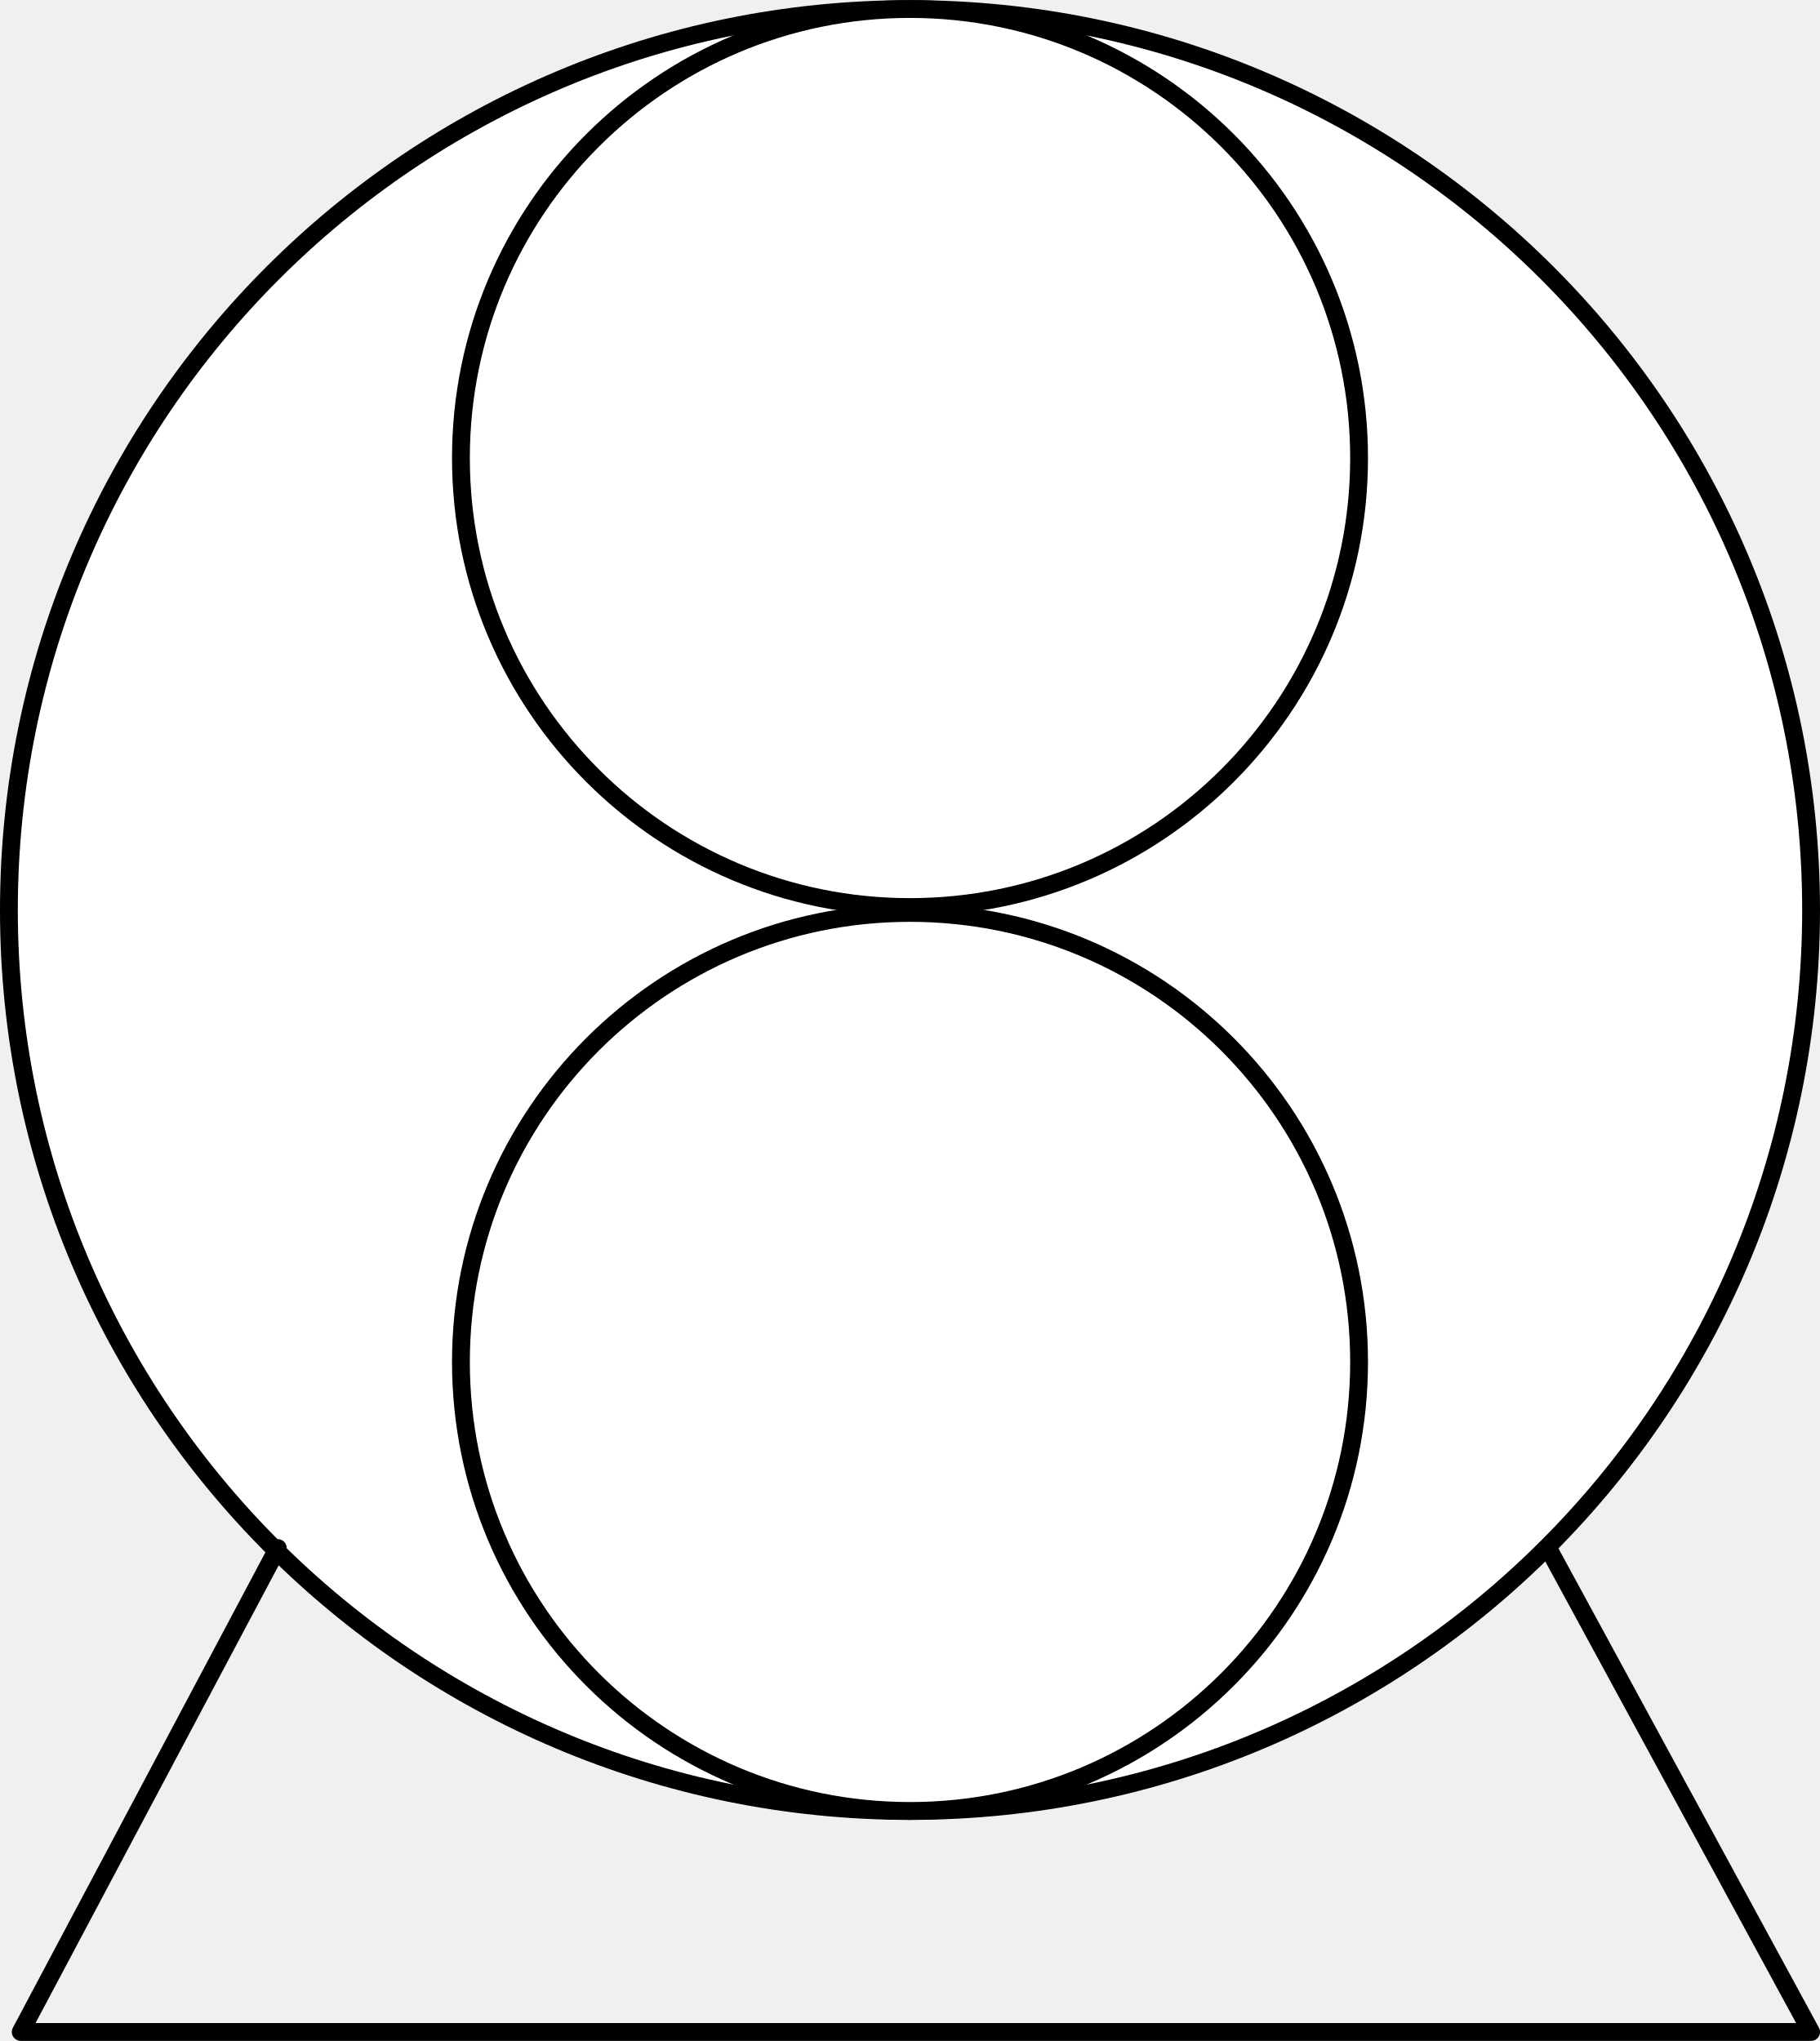
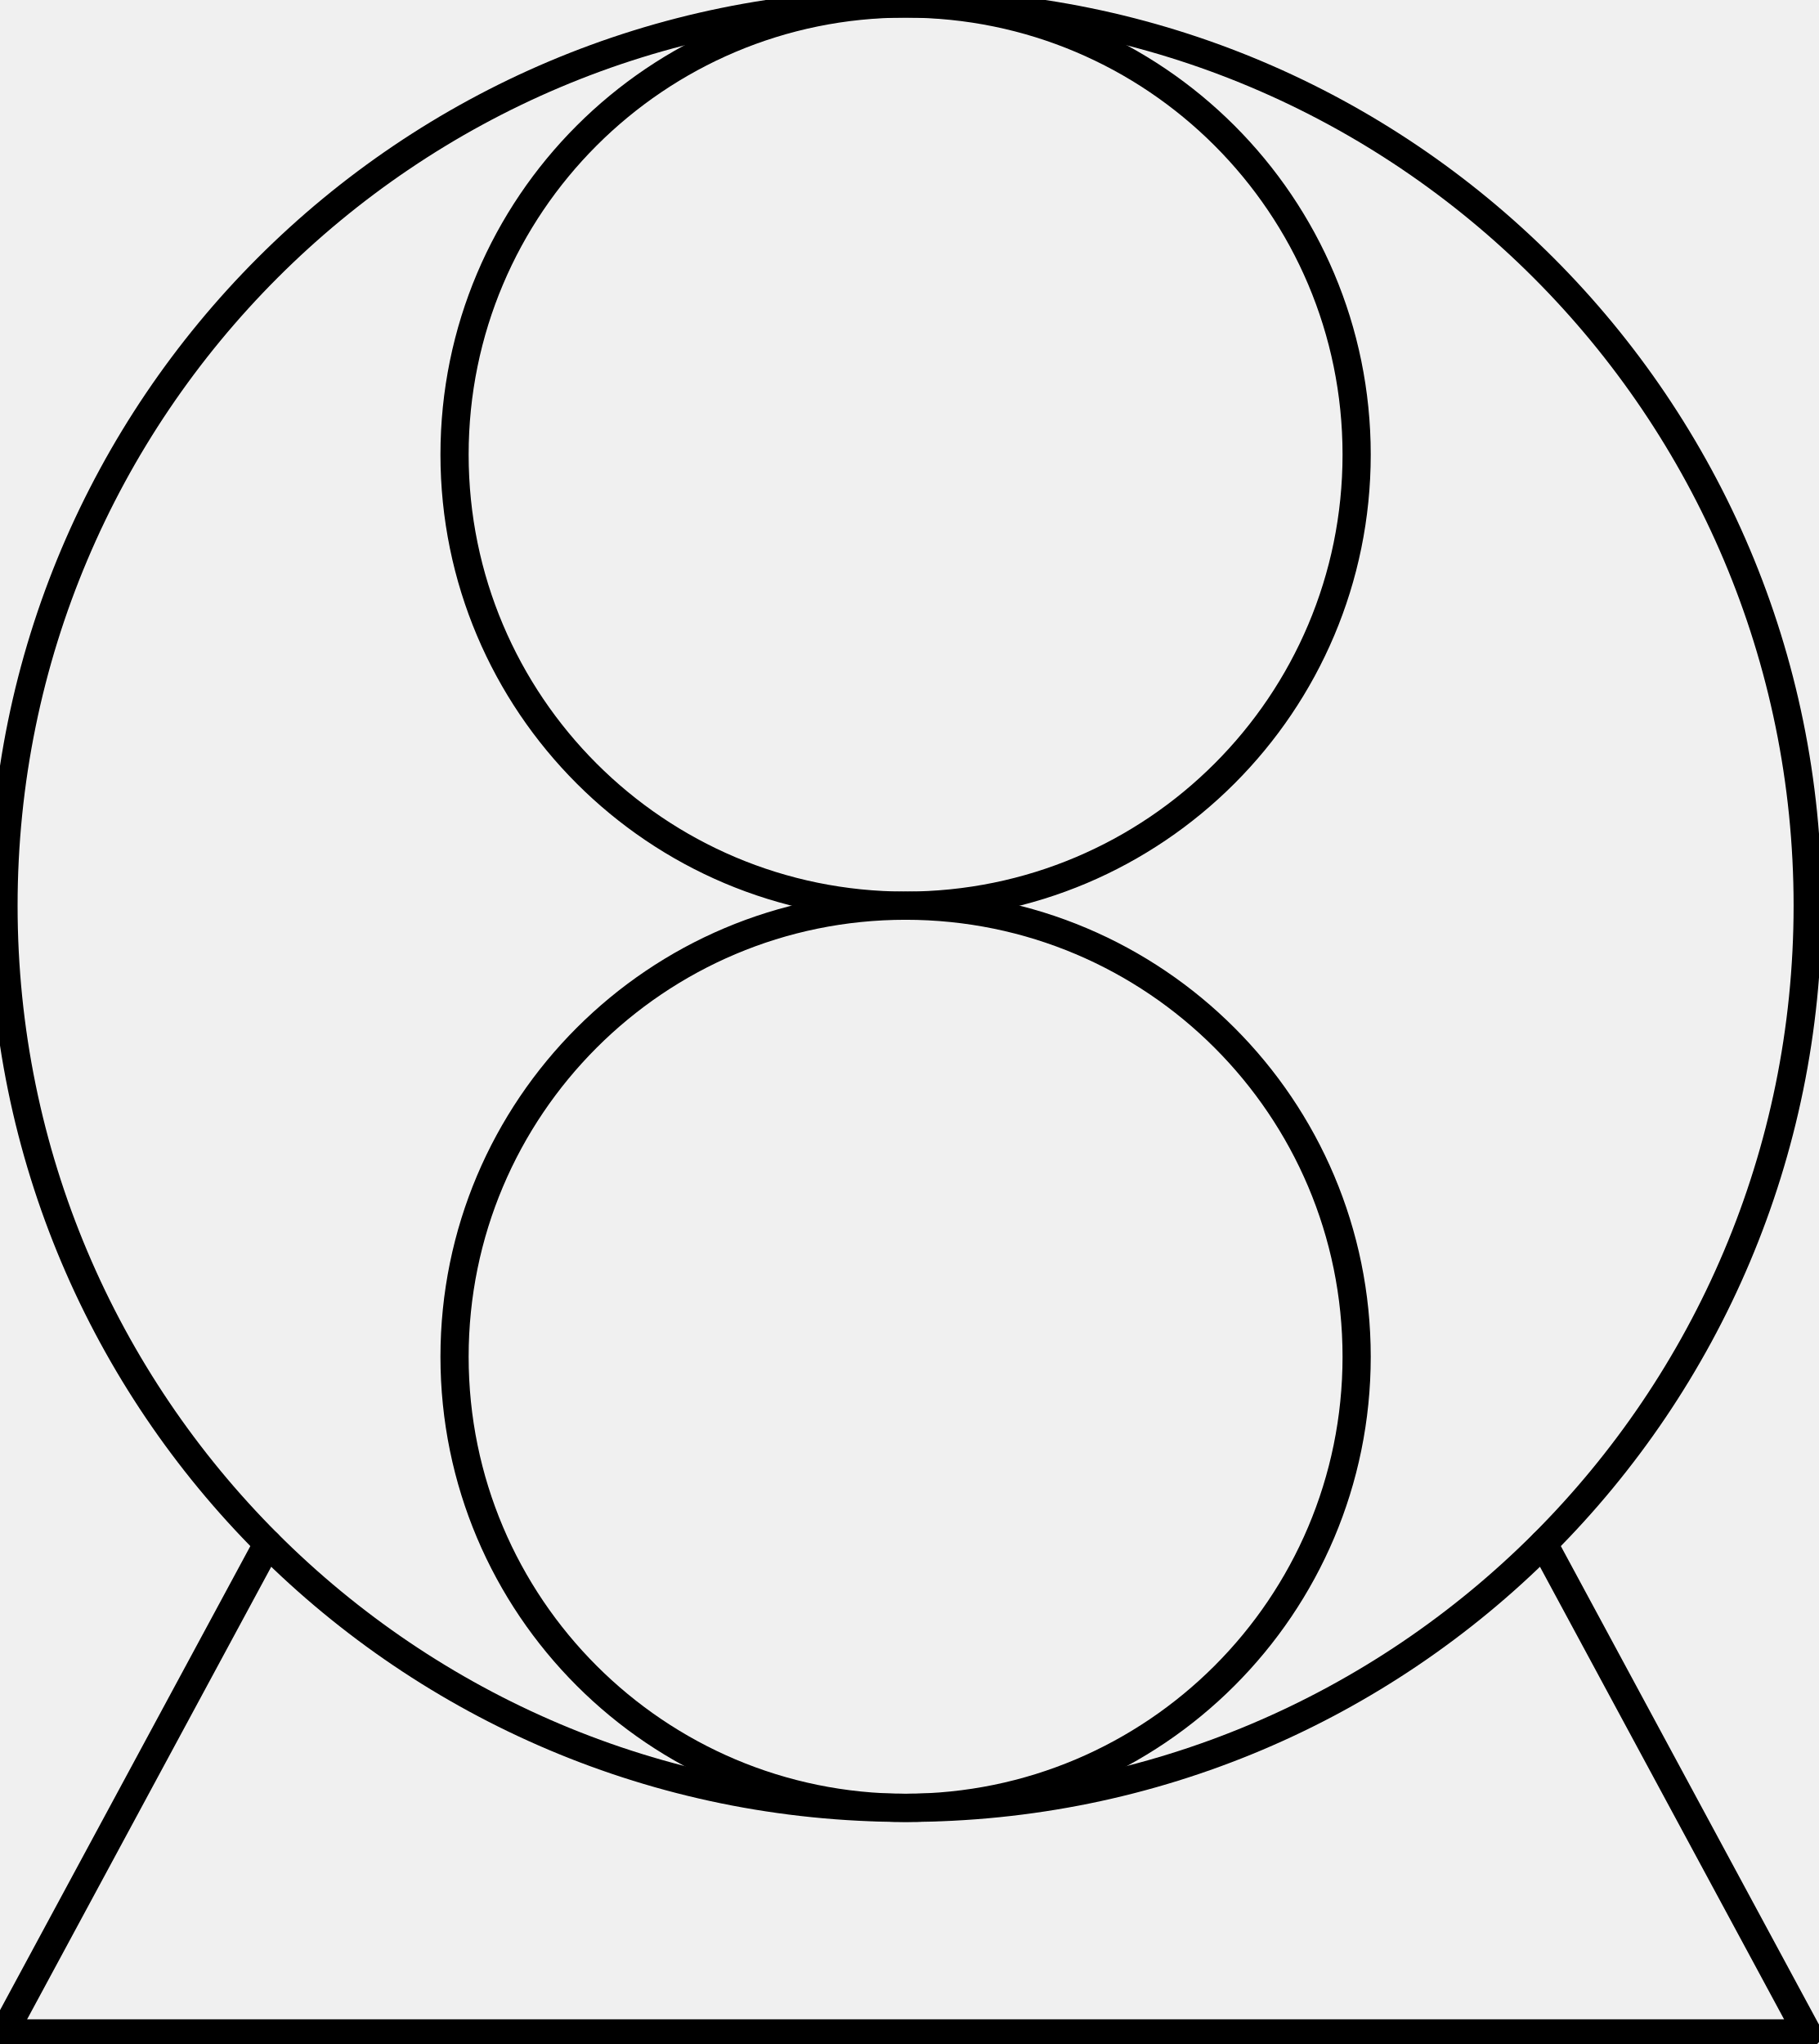
- <svg xmlns="http://www.w3.org/2000/svg" xmlns:ns1="http://schemas.microsoft.com/visio/2003/SVGExtensions/" width="3.191in" height="3.579in" viewBox="0 0 229.768 257.668" xml:space="preserve" color-interpolation-filters="sRGB" class="st3">
-   <ns1:documentProperties ns1:langID="2057" ns1:metric="true" ns1:viewMarkup="false" />
-   <style type="text/css">
- 	
- 		.st1 {fill:#ffffff;stroke:#000000;stroke-linecap:round;stroke-linejoin:round;stroke-width:2.25}
- 		.st2 {stroke:#000000;stroke-linecap:round;stroke-linejoin:round;stroke-width:2.25}
- 		.st3 {fill:none;fill-rule:evenodd;font-size:12px;overflow:visible;stroke-linecap:square;stroke-miterlimit:3}
- 	
- 	</style>
-   <g ns1:mID="0" ns1:index="1" ns1:groupContext="foregroundPage">
-     <ns1:pageProperties ns1:drawingScale="0.0393701" ns1:pageScale="0.0393701" ns1:drawingUnits="24" ns1:shadowOffsetX="8.50394" ns1:shadowOffsetY="-8.50394" />
-     <ns1:layer ns1:name="Symbol" ns1:index="0" />
-     <g id="shape1408-1" ns1:mID="1408" ns1:groupContext="shape" ns1:layerMember="0" transform="translate(1.125,-29.0251)">
-       <ns1:userDefs>
-         <ns1:ud ns1:nameU="visVersion" ns1:val="VT0(15):26" />
-         <ns1:ud ns1:nameU="visMasterStencil" ns1:prompt="" ns1:val="VT4(Basic_M.vssx)" />
-       </ns1:userDefs>
-       <path d="M0 143.91 A113.759 113.759 0 0 1 227.52 143.91 A113.759 113.759 0 1 1 0 143.91 Z" class="st1" />
+ <svg xmlns="http://www.w3.org/2000/svg" version="1.1" width="68.257mm" height="76.723mm" viewBox="-0.031 -0.031 16.125 18.125">
+   <defs vector-effect="non-scaling-stroke" />
+   <g>
+     <g id="cell-24SD1WiaJDib_HkMoF_u-1" layer="Symbol">
+       <path fill="none" stroke="rgb(0, 0, 0)" pointer-events="all" d="M4 12a4 4 0 1 0 8 0 4 4 0 1 0-8 0" stroke-width="0.25" stroke-linecap="round" stroke-linejoin="round" />
    </g>
-     <g id="shape1409-3" ns1:mID="1409" ns1:groupContext="shape" ns1:layerMember="0" transform="translate(58.1909,-143.157)">
-       <ns1:userDefs>
-         <ns1:ud ns1:nameU="visVersion" ns1:val="VT0(15):26" />
-         <ns1:ud ns1:nameU="visMasterStencil" ns1:prompt="" ns1:val="VT4(Basic_M.vssx)" />
-       </ns1:userDefs>
-       <path d="M0 200.97 A56.693 56.693 0 0 1 113.39 200.97 A56.693 56.693 0 1 1 0 200.97 Z" class="st1" />
+     <g id="cell-24SD1WiaJDib_HkMoF_u-0" layer="Symbol">
+       <path fill="none" stroke="rgb(0, 0, 0)" pointer-events="all" d="M4 4a4 4 0 1 0 8 0 4 4 0 1 0-8 0" stroke-width="0.25" stroke-linecap="round" stroke-linejoin="round" />
    </g>
-     <g id="shape1410-5" ns1:mID="1410" ns1:groupContext="shape" ns1:layerMember="0" transform="translate(58.1909,-29.0251)">
-       <ns1:userDefs>
-         <ns1:ud ns1:nameU="visVersion" ns1:val="VT0(15):26" />
-         <ns1:ud ns1:nameU="visMasterStencil" ns1:prompt="" ns1:val="VT4(Basic_M.vssx)" />
-       </ns1:userDefs>
-       <path d="M0 200.97 A56.693 56.693 0 0 1 113.39 200.97 A56.693 56.693 0 1 1 0 200.97 Z" class="st1" />
+     <g id="cell-SMwHsykcH-rovEfNC54i-2" layer="Symbol">
+       <path d="M16 18L13.657 13.657" fill="none" stroke="rgb(0, 0, 0)" stroke-miterlimit="10" pointer-events="stroke" stroke-width="0.25" stroke-linecap="round" stroke-linejoin="round" />
    </g>
-     <g id="shape1411-7" ns1:mID="1411" ns1:groupContext="shape" ns1:layerMember="0" transform="translate(2.6169,-1.125)">
-       <path d="M32.45 196.57 L0 257.67 L226.03 257.67 L192.83 196.57" class="st2" />
+     <g id="cell-SMwHsykcH-rovEfNC54i-1" layer="Symbol">
+       <path d="M0 18L2.343 13.657" fill="none" stroke="rgb(0, 0, 0)" stroke-miterlimit="10" pointer-events="stroke" stroke-width="0.25" stroke-linecap="round" stroke-linejoin="round" />
+     </g>
+     <g id="cell-SMwHsykcH-rovEfNC54i-0" layer="Symbol">
+       <path d="M0 18L16 18" fill="none" stroke="rgb(0, 0, 0)" stroke-miterlimit="10" pointer-events="stroke" stroke-width="0.25" stroke-linecap="round" stroke-linejoin="round" />
+     </g>
+     <g id="cell-yW8LbLtKJexEcO62kJz7-2" layer="Symbol">
+       <path fill="none" stroke="rgb(0, 0, 0)" pointer-events="all" d="M0 8a8 8 0 1 0 16 0 8 8 0 1 0-16 0" stroke-width="0.25" stroke-linecap="round" stroke-linejoin="round" />
    </g>
  </g>
</svg>
